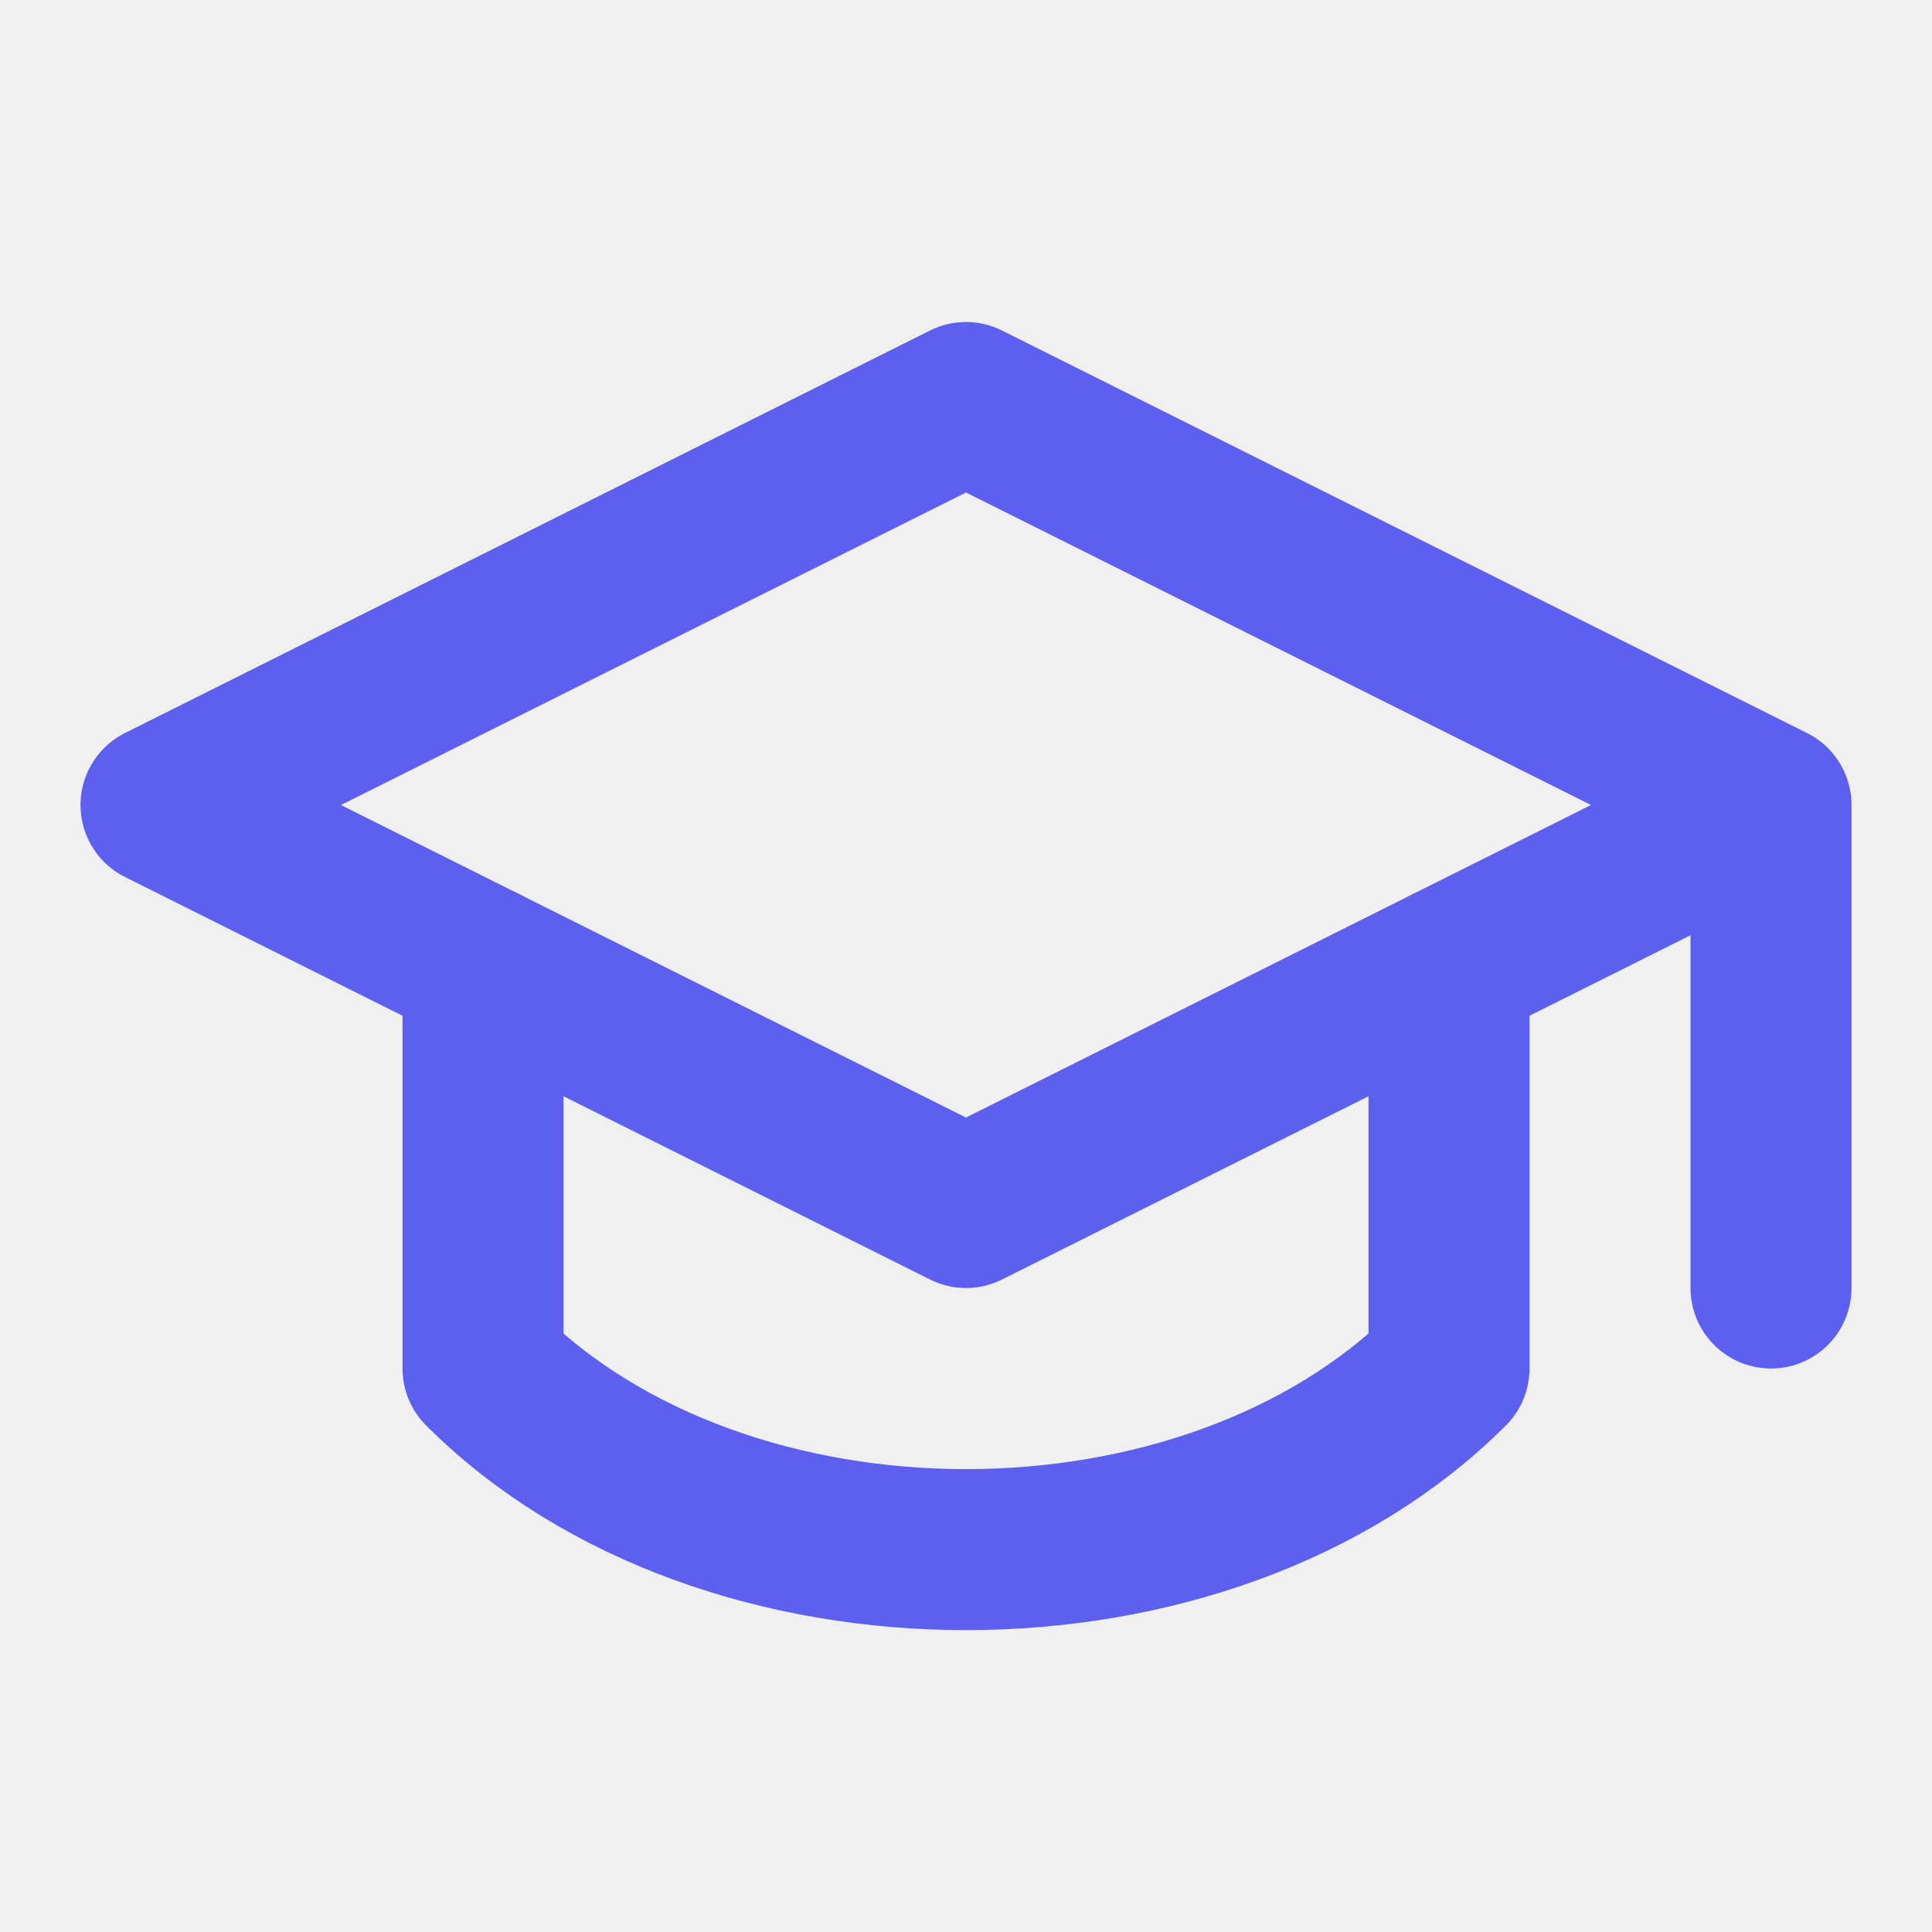
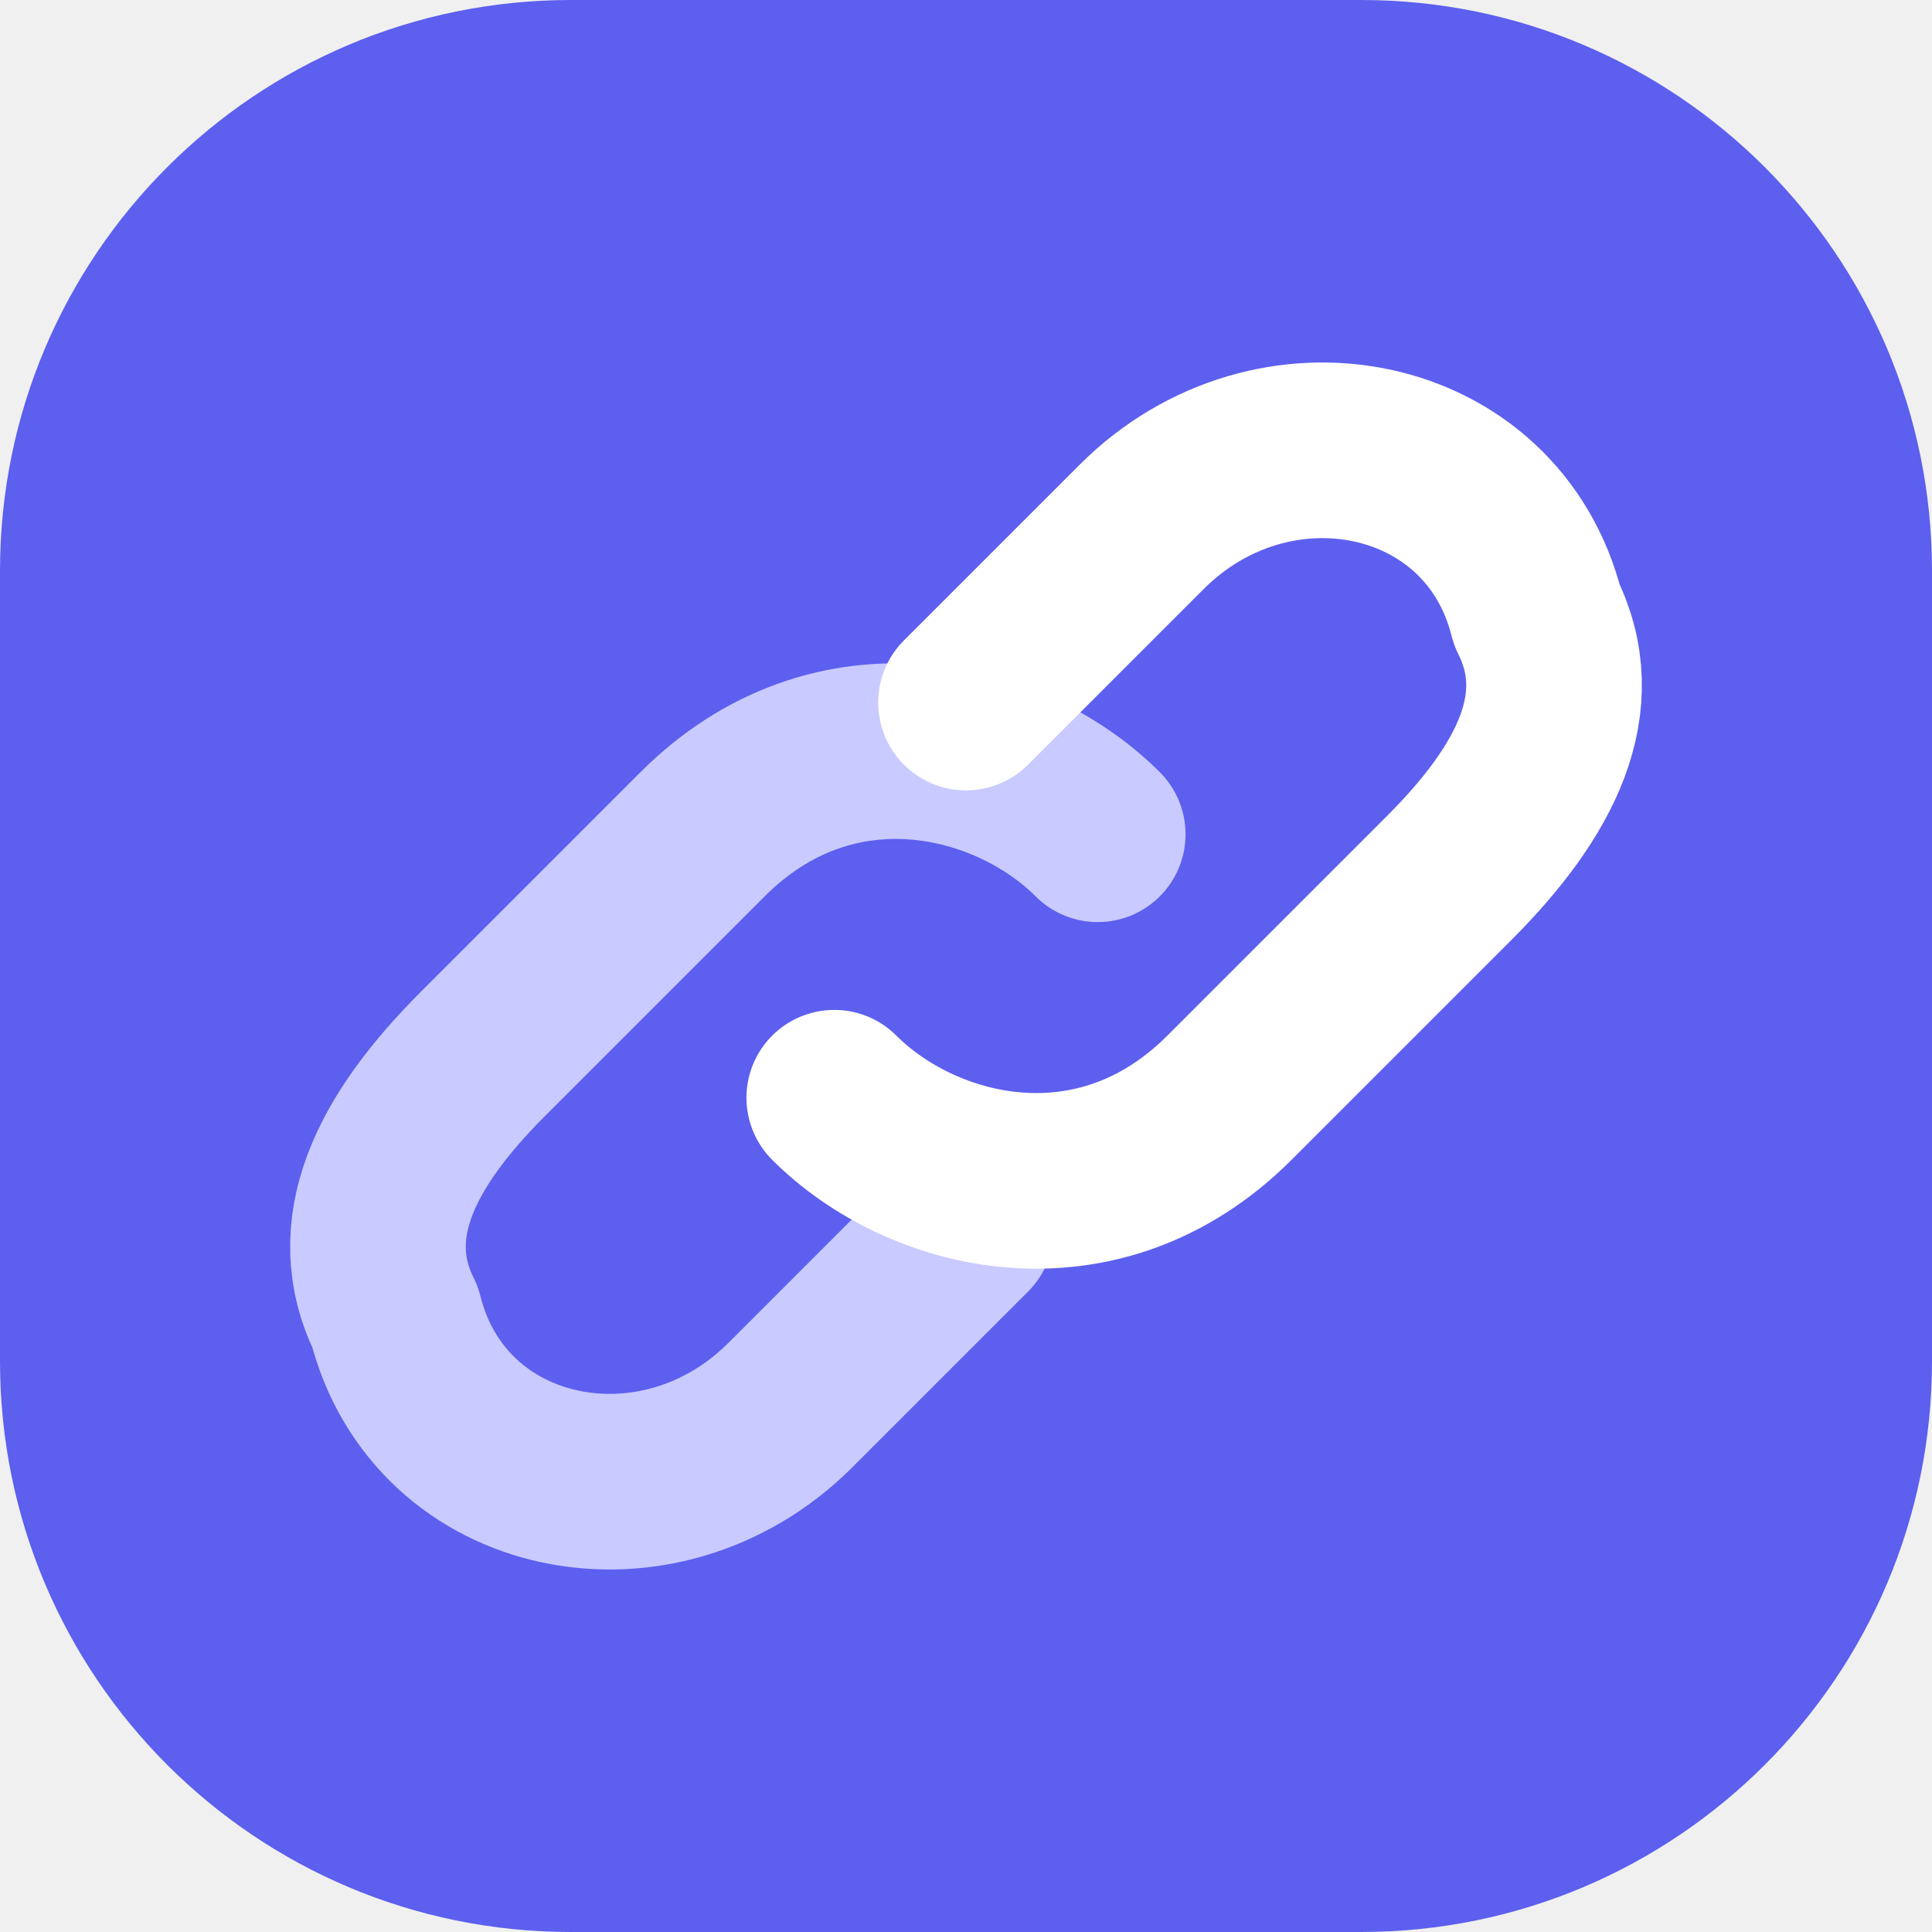
- <svg xmlns="http://www.w3.org/2000/svg" viewBox="0 0 24 24" fill="none" stroke="#5D5FEF" stroke-width="2" stroke-linecap="round" stroke-linejoin="round">
-   <path d="M22 10v6M2 10l10-5 10 5-10 5z" />
-   <path d="M6 12v5c3 3 9 3 12 0v-5" />
+ <svg xmlns="http://www.w3.org/2000/svg" width="44" height="44" viewBox="0 0 44 44" fill="none">
+   <g clip-path="url(#clip0_3368_265)">
+     <path d="M31 0H13C5.82 0 0 5.82 0 13V31C0 38.18 5.82 44 13 44H31C38.18 44 44 38.18 44 31V13C44 5.82 38.18 0 31 0Z" fill="#5D5FEF" />
+     <path d="M22 28L18 32C15 35 10 34 9 30C8 28 9 26 11 24L16 19C19 16 23 17 25 19" stroke-width="4" stroke-linecap="round" stroke-linejoin="round" stroke="#C9CAFF" />
+     <path d="M22 16L26 12C29 9 34 10 35 14C36 16 35 18 33 20L28 25C25 28 21 27 19 25" stroke-width="4" stroke-linecap="round" stroke-linejoin="round" stroke="white" />
+   </g>
+   <defs>
+     <clipPath id="clip0_3368_265">
+       <rect width="44" height="44" fill="white" />
+     </clipPath>
+   </defs>
</svg>
